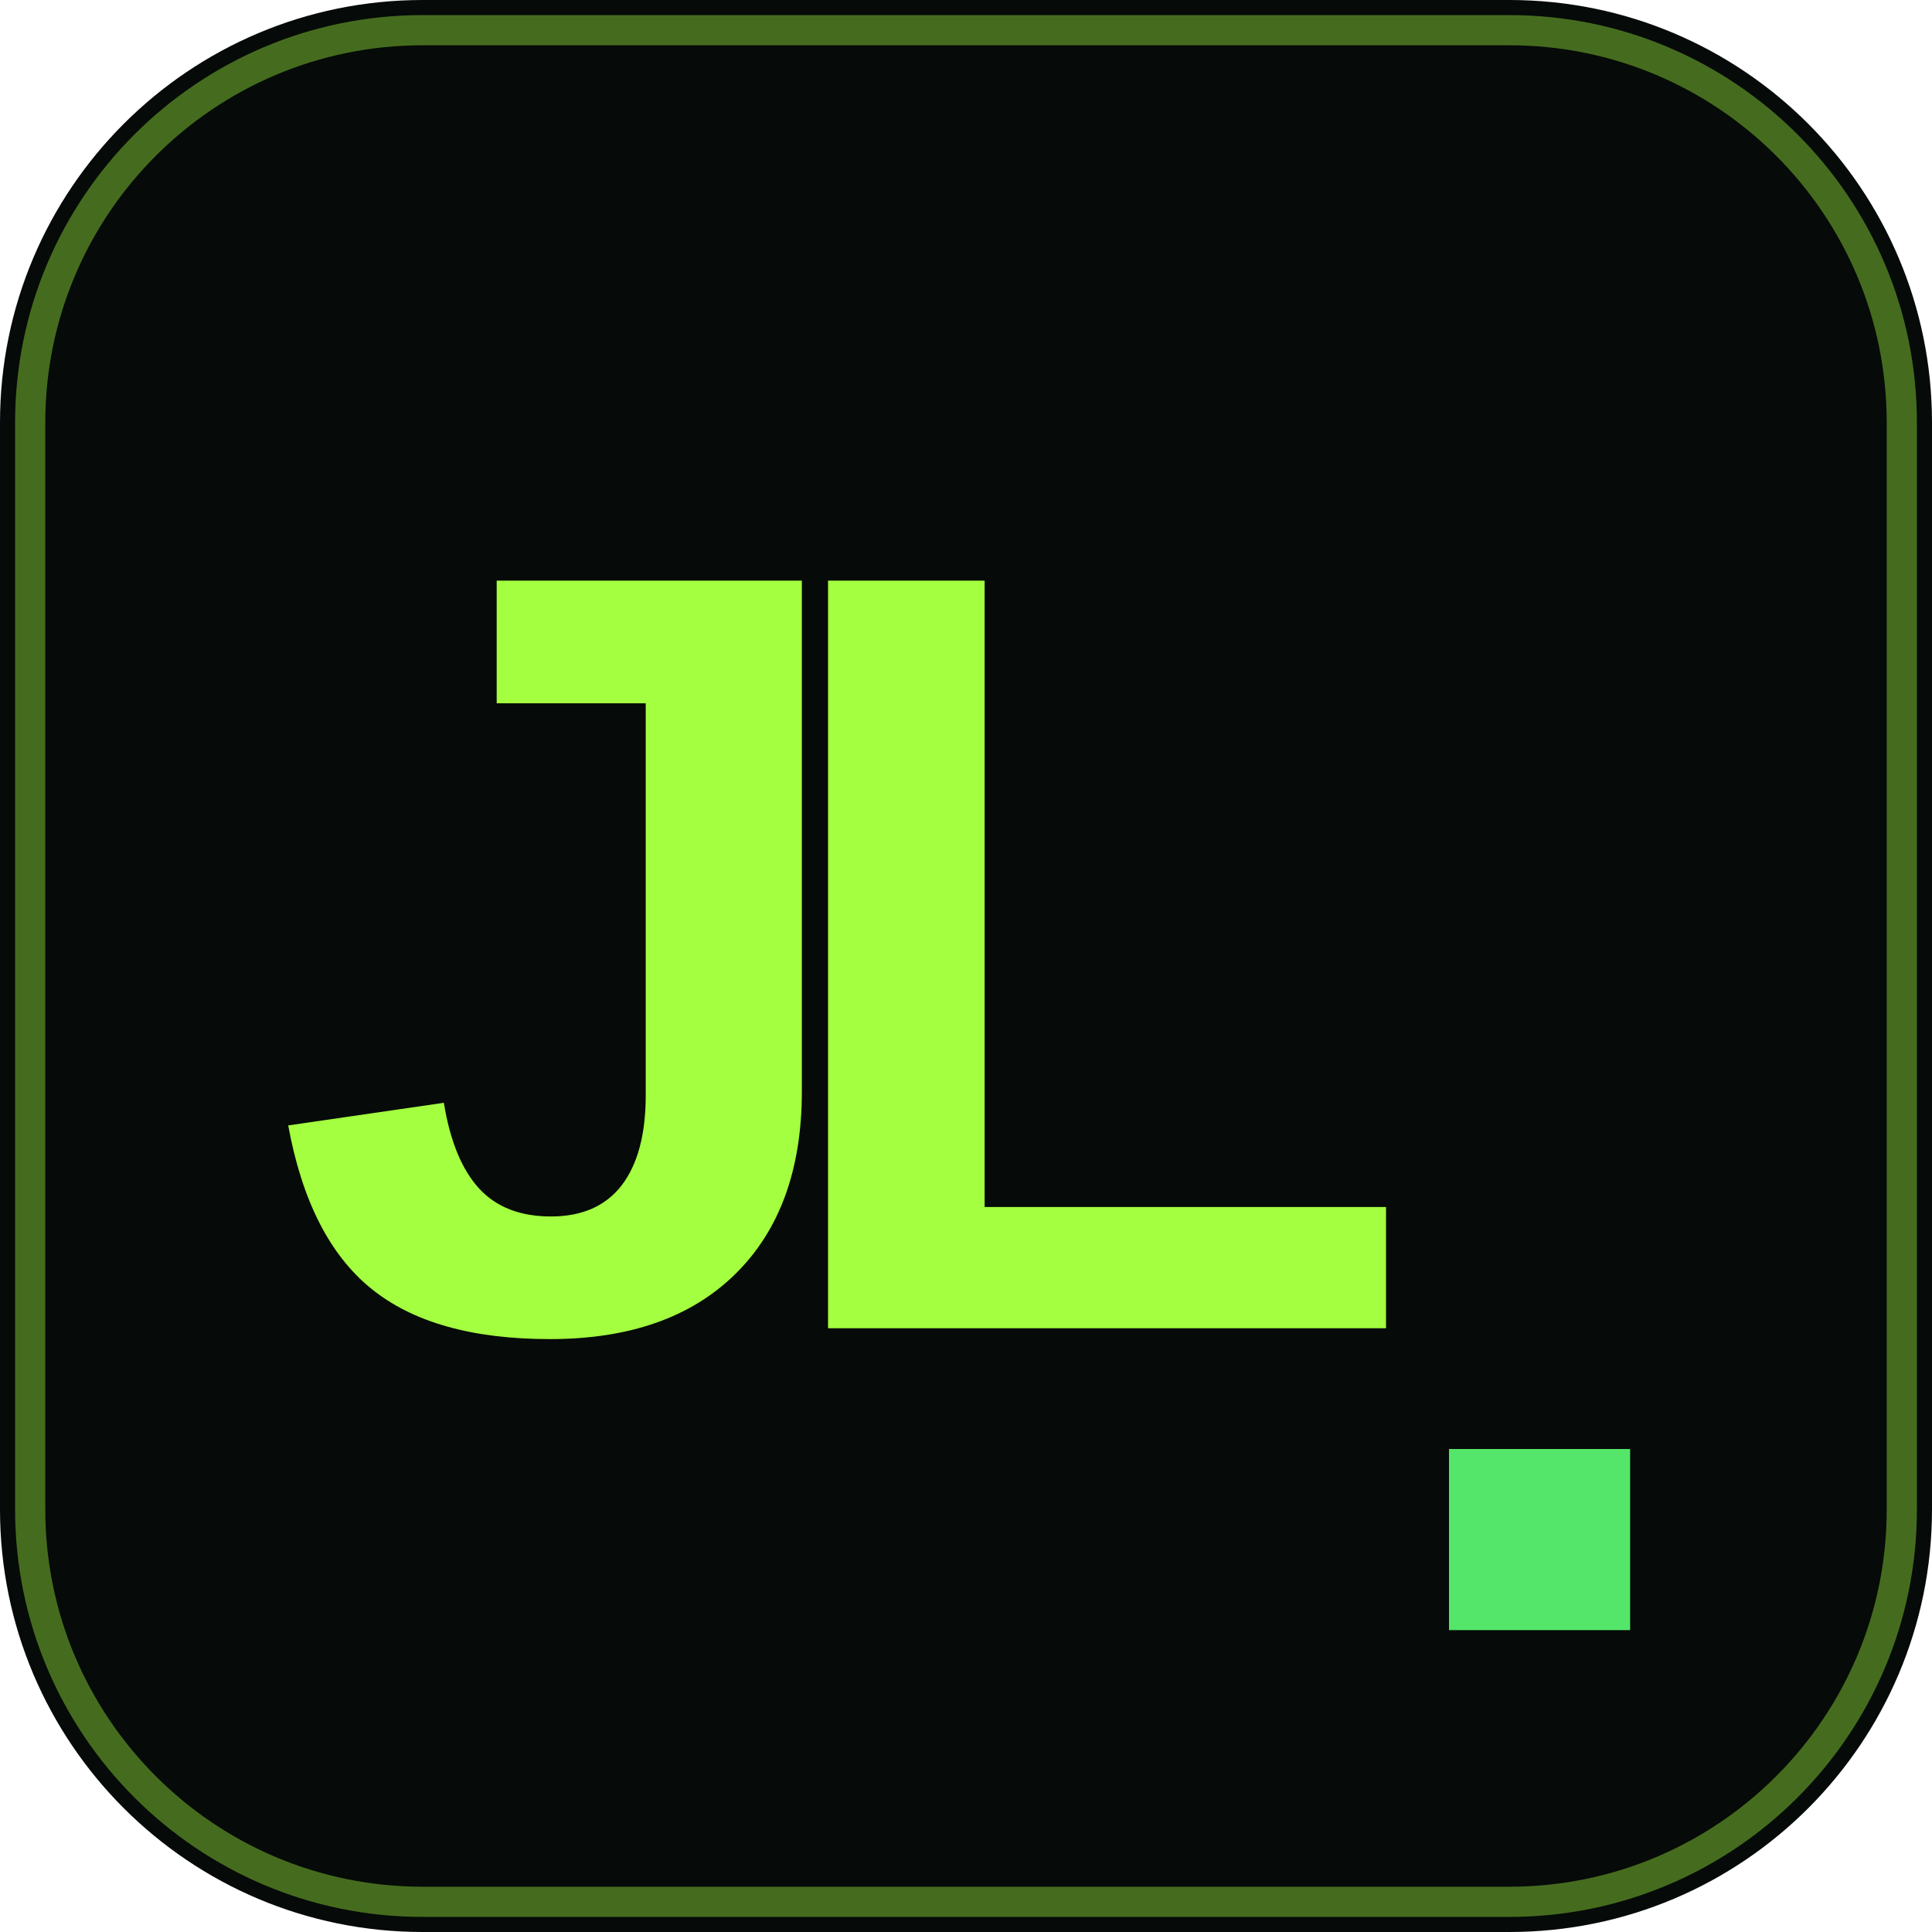
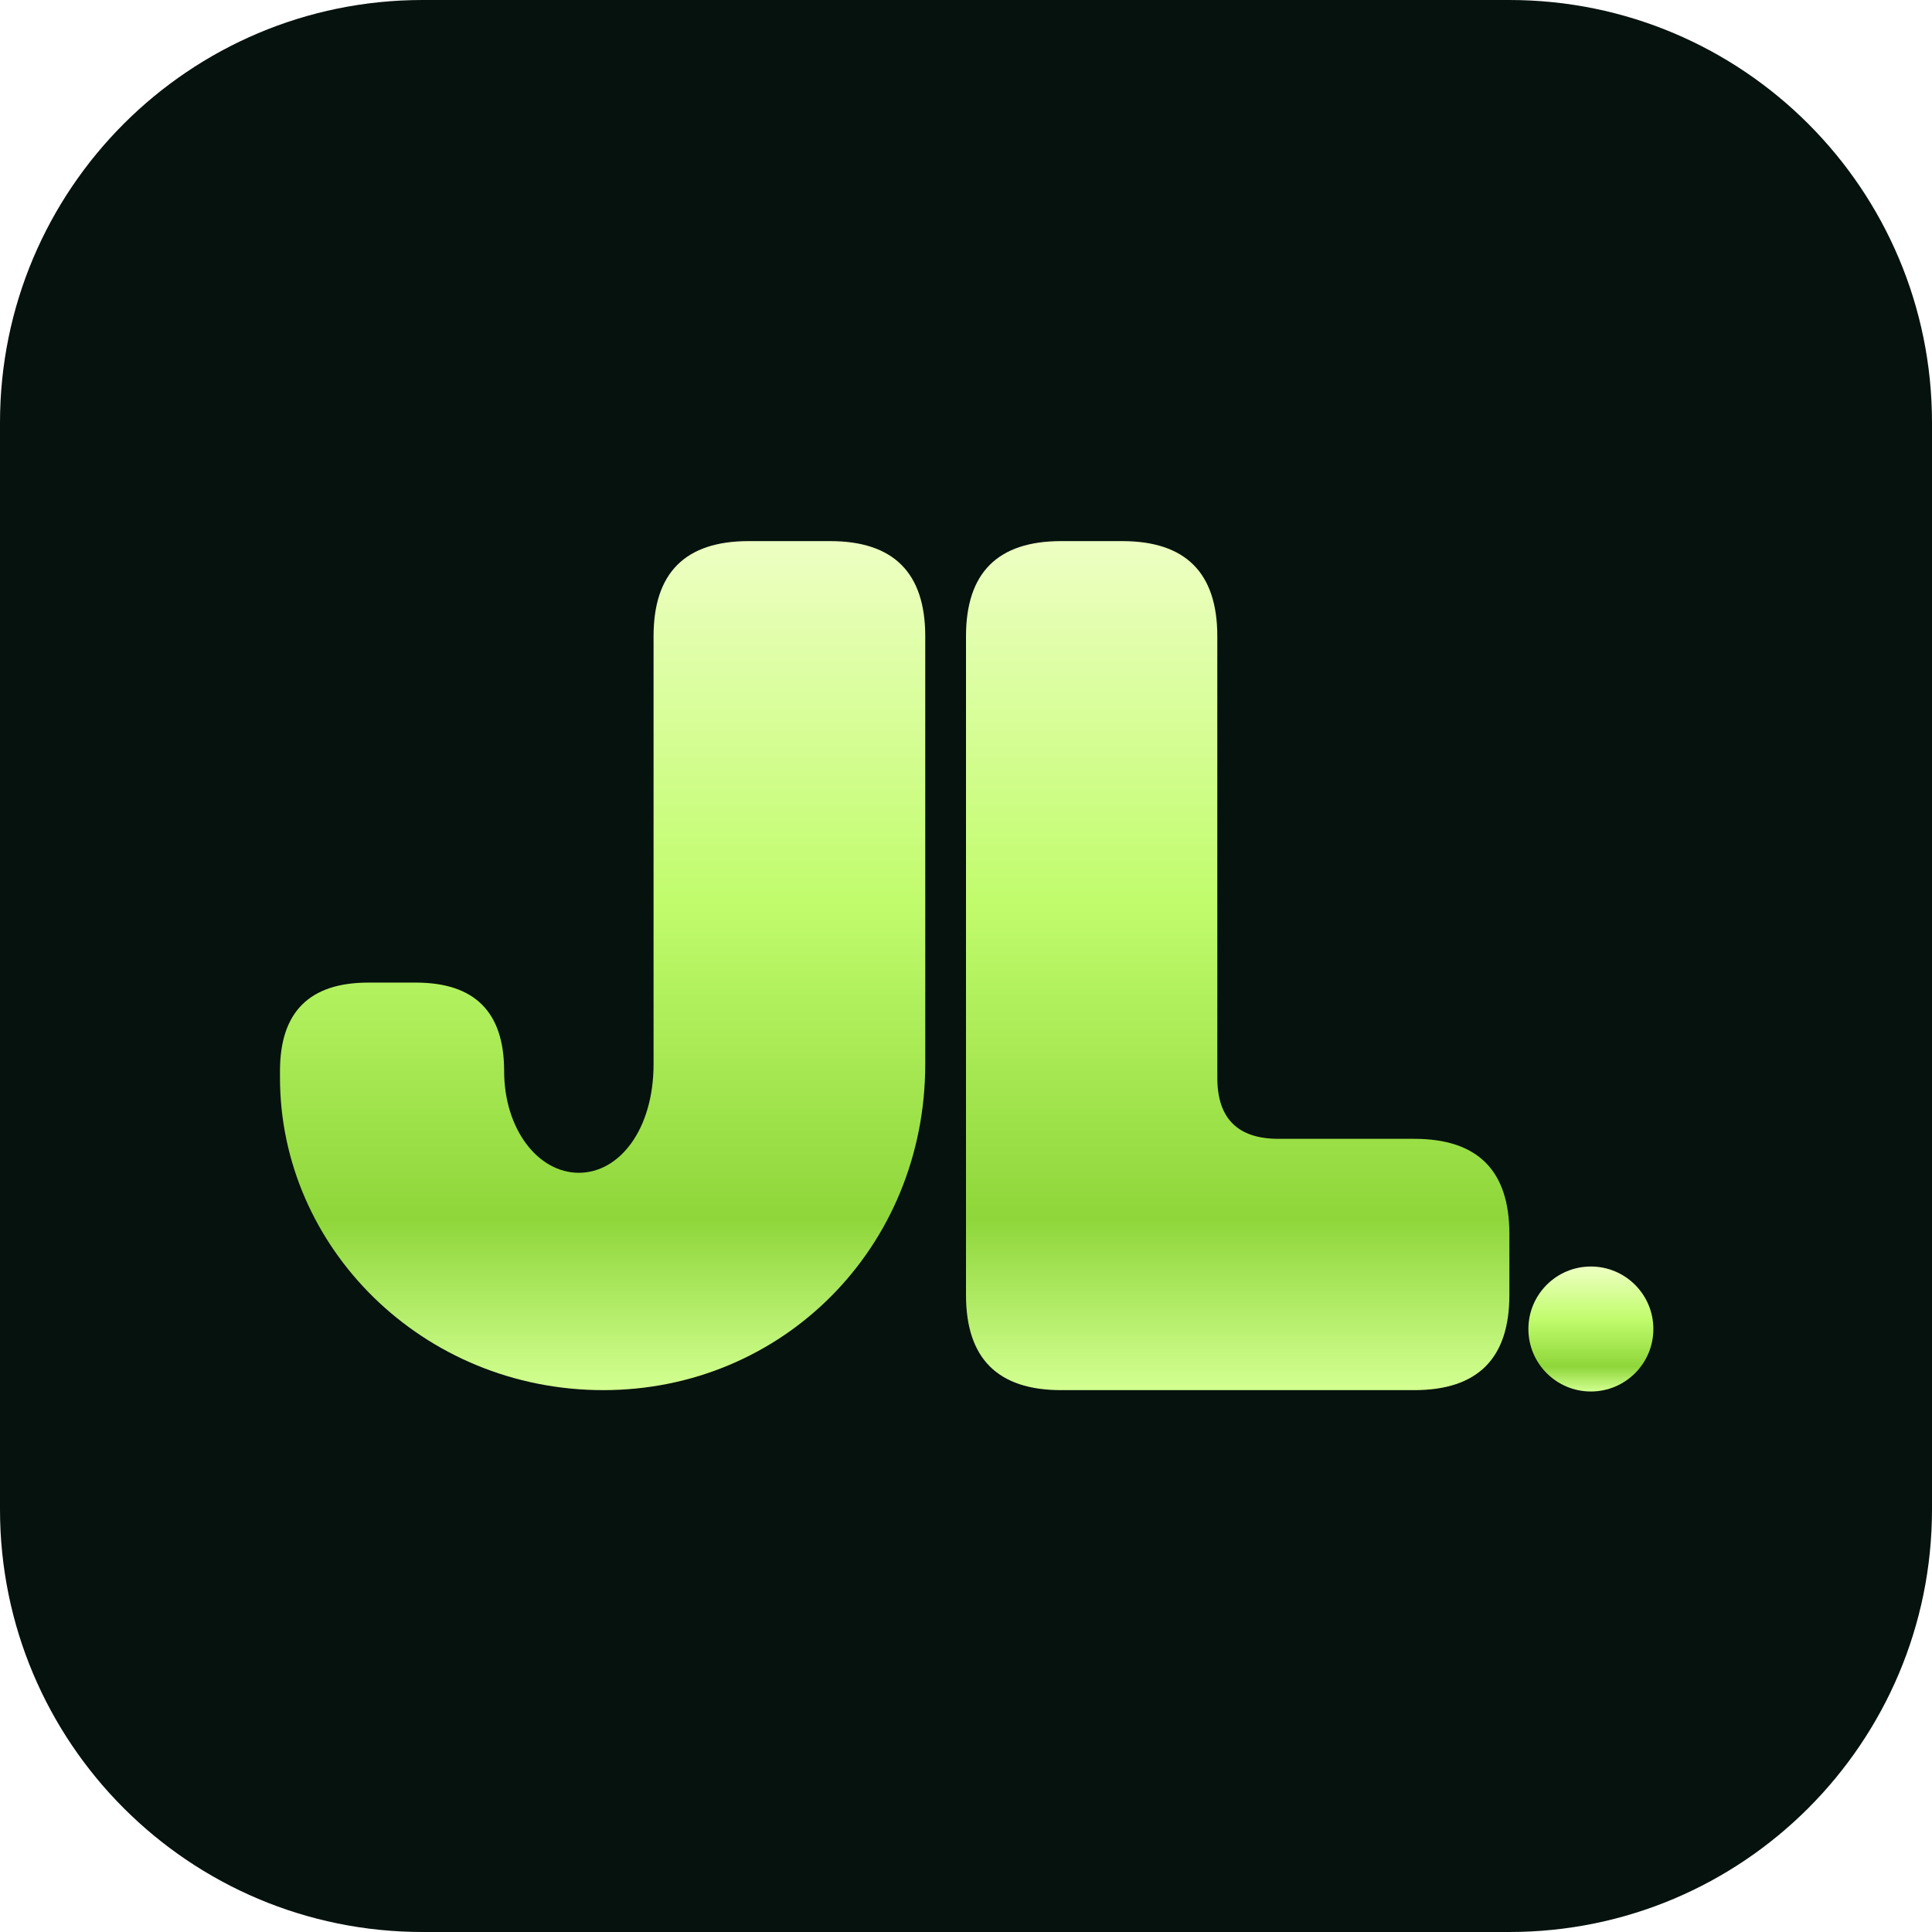
- <svg xmlns="http://www.w3.org/2000/svg" viewBox="0 0 64 64">
-   <rect width="64" height="64" rx="14" fill="#060a08" />
-   <rect x="1" y="1" width="62" height="62" rx="13" fill="none" stroke="#a3ff3f" stroke-opacity=".4" />
-   <text x="9" y="44" fill="#a3ff3f" font-family="Arial,sans-serif" font-weight="bold" font-size="36" letter-spacing="-4">JL</text>
-   <path d="M48 48h6v6h-6z" fill="#54e66a" />
+ <svg xmlns="http://www.w3.org/2000/svg" viewBox="0 0 128 128">
+   <defs>
+     <linearGradient id="c" x1="0" y1="0" x2="0" y2="1">
+       <stop offset="0" stop-color="#EDFFC2" />
+       <stop offset=".42" stop-color="#C1FC6D" />
+       <stop offset=".8" stop-color="#8ED63A" />
+       <stop offset="1" stop-color="#D2FF90" />
+     </linearGradient>
+   </defs>
+   <rect width="128" height="128" rx="28" fill="#06120E" />
+   <g transform="translate(17.2 35.4) scale(.9)" fill="url(#c)">
+     <path d="M36 0.5H42Q49 0.5 49 7.5V39C49 52.5 38.5 63 25.3 63C12 63 1.5 52.5 1.5 40V39.5Q1.5 33 8 33H11.5Q18 33 18 39.5C18 43.8 20.5 47 23.5 47C26.5 47 29 43.8 29 39V7.5Q29 0.5 36 0.5Z" />
+     <path d="M59 0.5H63.5Q70.5 0.5 70.5 7.5V40Q70.5 44.5 75 44.5H85Q92 44.5 92 51.5V56Q92 63 85 63H59Q52 63 52 56V7.5Q52 0.5 59 0.5Z" />
+     <circle cx="98" cy="58.5" r="4.6" />
+   </g>
</svg>
